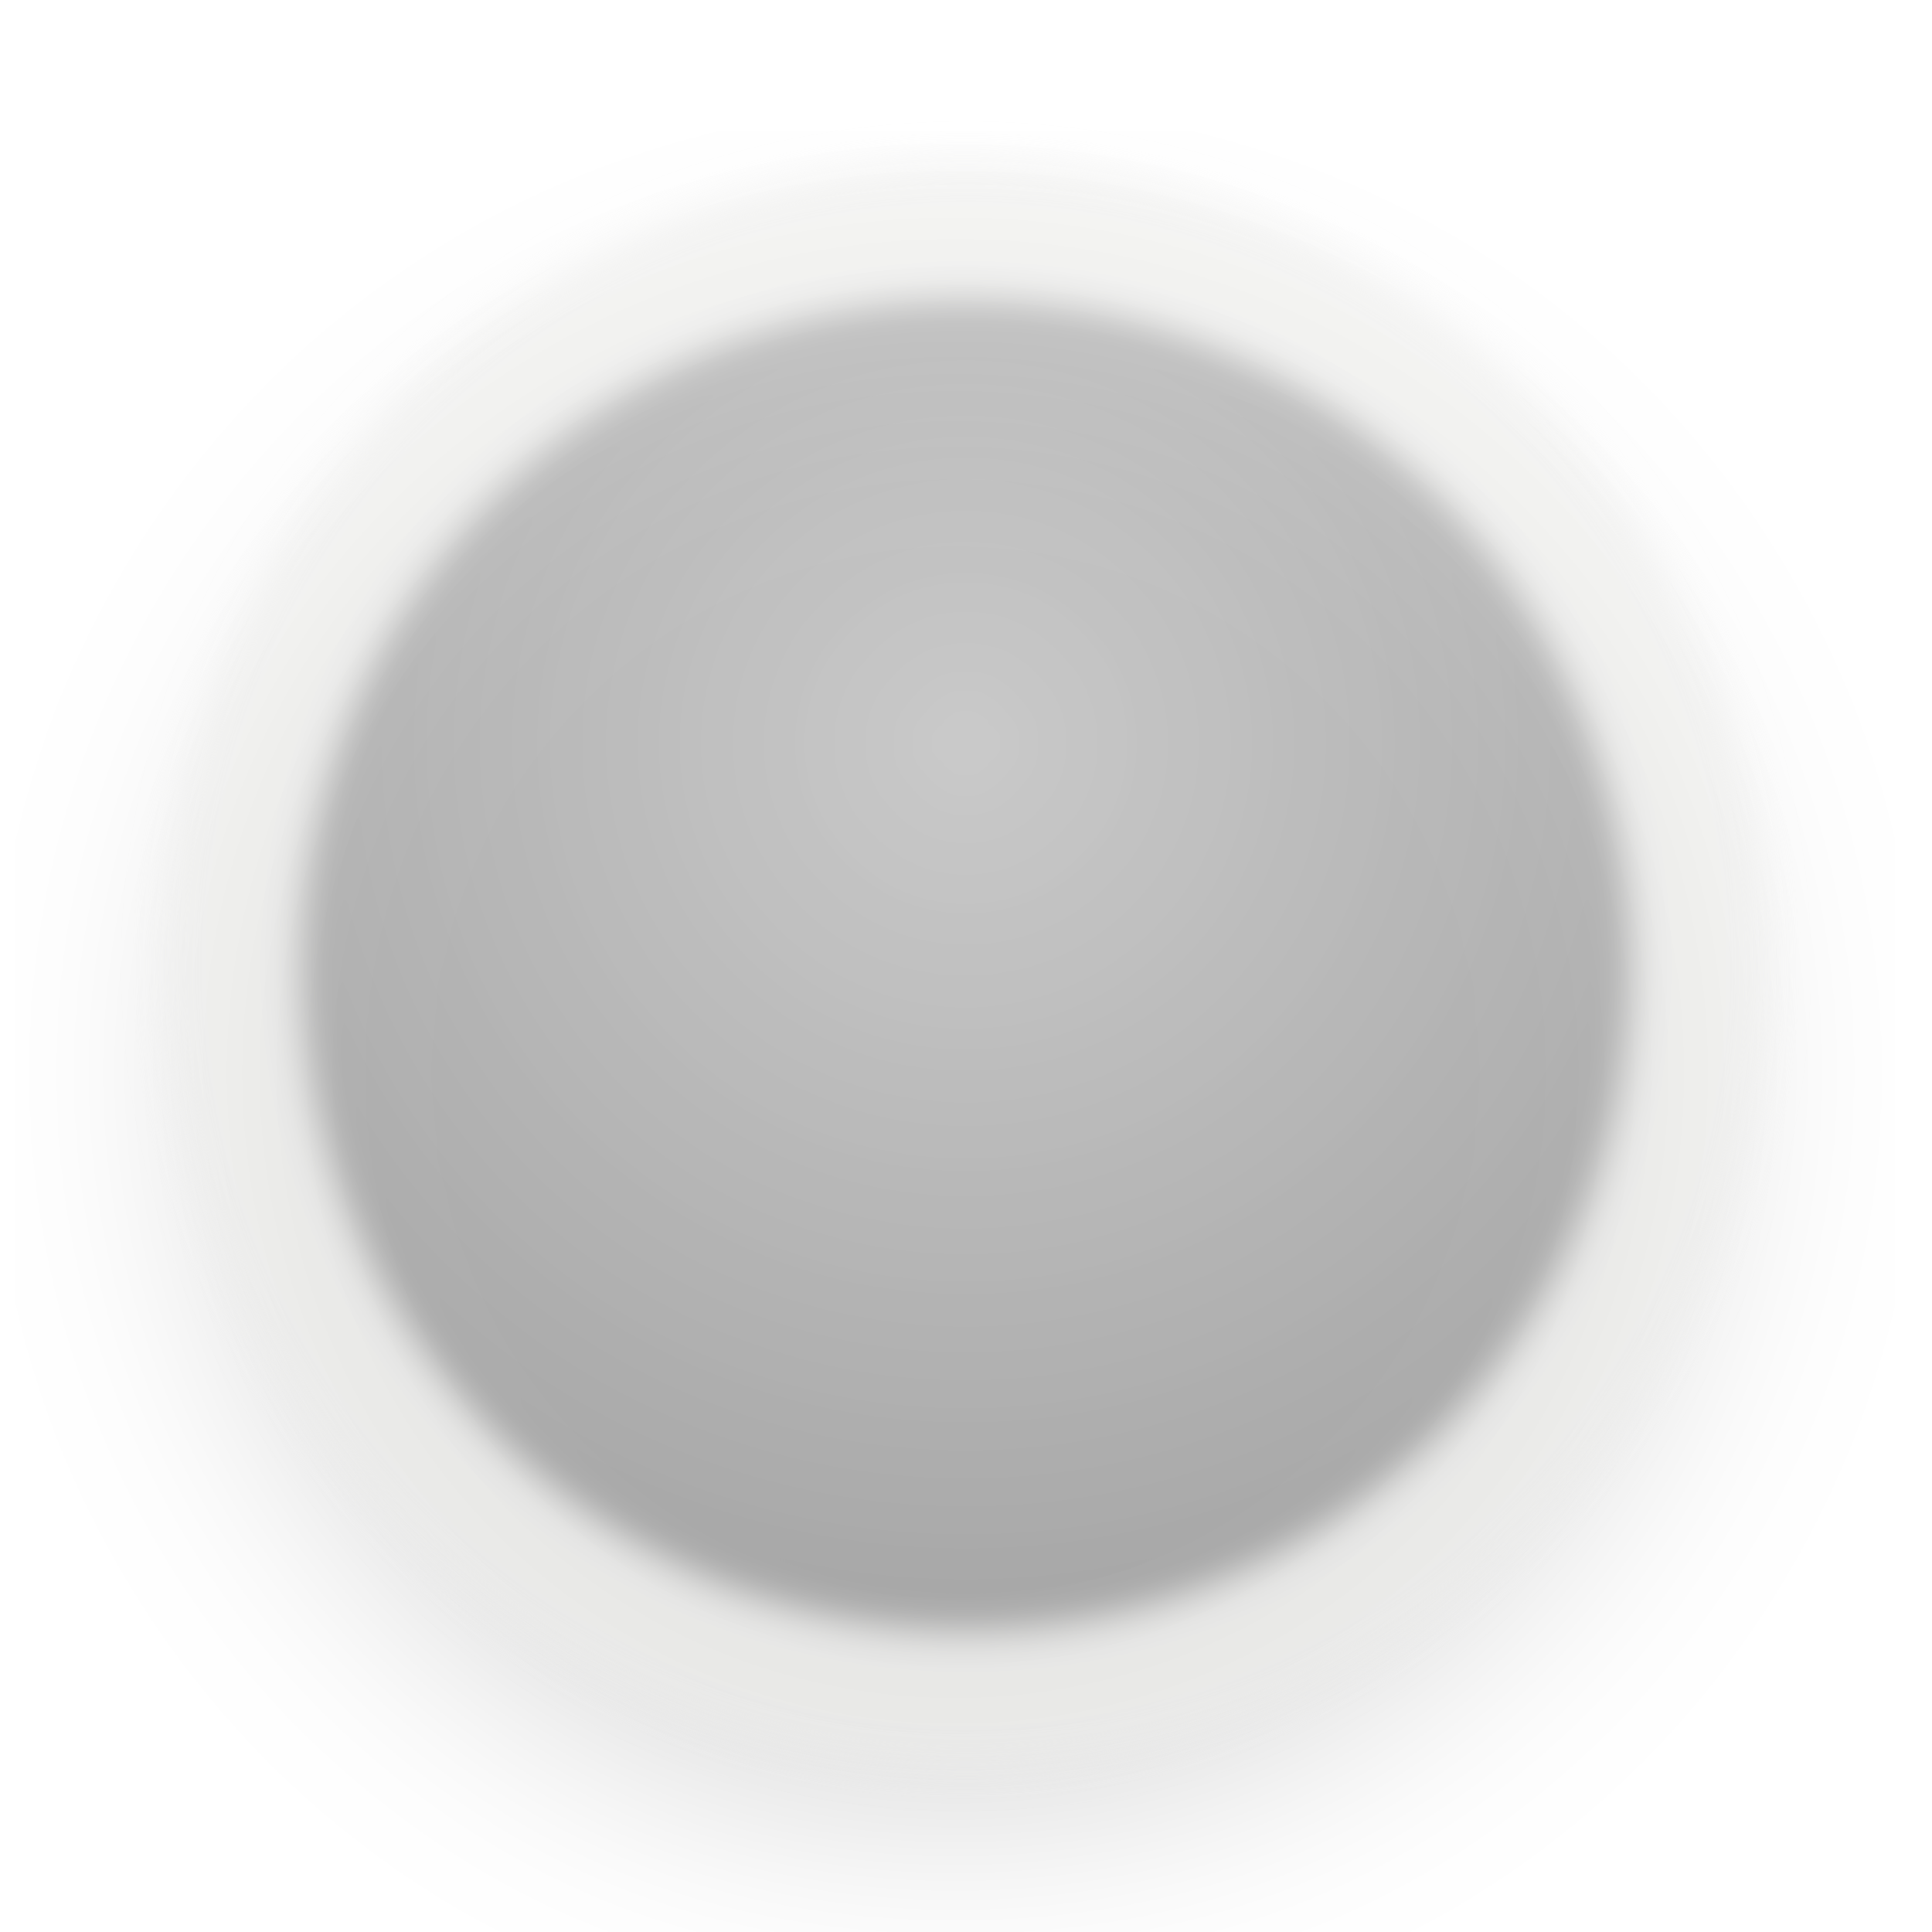
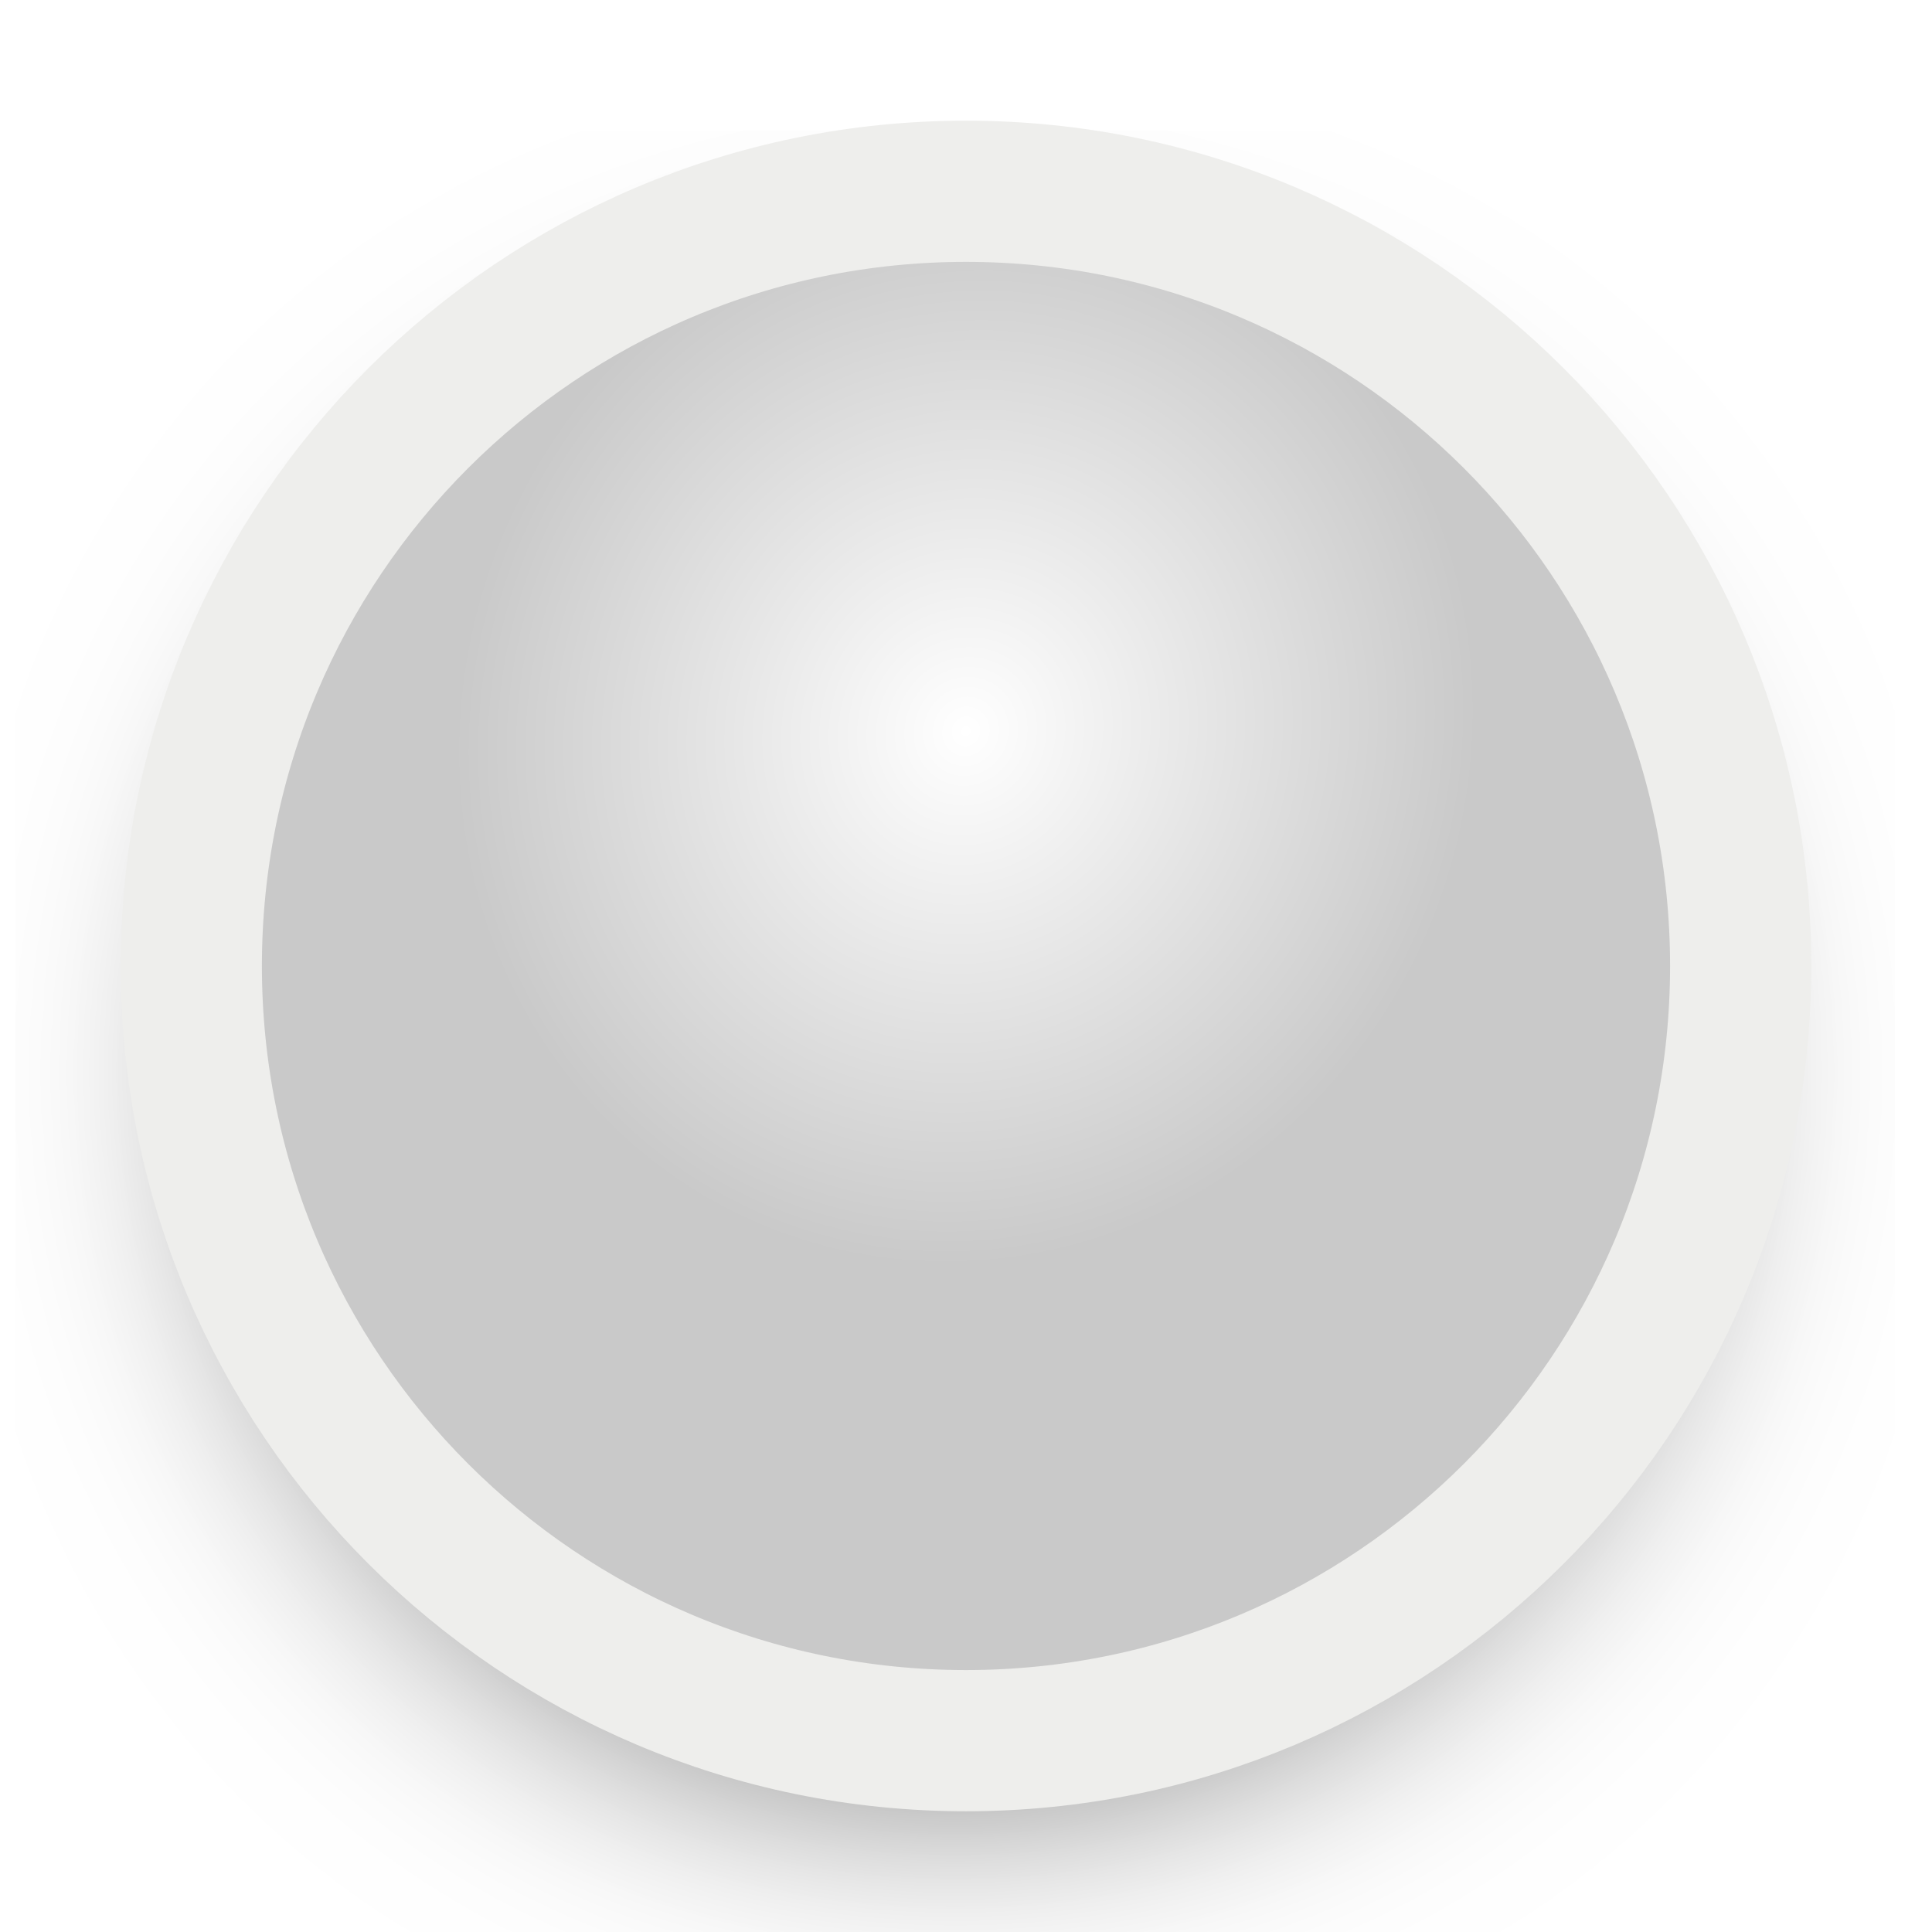
- <svg xmlns="http://www.w3.org/2000/svg" xmlns:xlink="http://www.w3.org/1999/xlink" id="Foreground" enable-background="new 0 0 16 16" xml:space="preserve" height="16" viewBox="0 0 23.273 23.273" width="16" version="1.0" y="0px" x="0px">
+ <svg xmlns="http://www.w3.org/2000/svg" xmlns:xlink="http://www.w3.org/1999/xlink" id="Foreground" enable-background="new 0 0 16 16" xml:space="preserve" height="16" viewBox="0 0 23.273 23.273" width="16" version="1.1" y="0px" x="0px">
  <defs id="defs2397">
    <filter id="filter16494-4" width="1.42" y="-.209" x="-.21" height="1.418" color-interpolation-filters="sRGB">
      <feGaussianBlur id="feGaussianBlur16496-8" stdDeviation="1.328" />
    </filter>
-     <radialGradient id="radialGradient16504-1" gradientUnits="userSpaceOnUse" cy="5.819" cx="7.658" gradientTransform="matrix(1.0474,0,0,1.0517,-1.269761,0.3218484)" r="8.693">
-       <stop id="stop16500-8" style="stop-color:#bcbcbc;stop-opacity:1;" offset="0" />
-       <stop id="stop16502-0" style="stop-color:#808080;stop-opacity:1;" offset="1" />
+     <radialGradient id="radialGradient16504-1" gradientUnits="userSpaceOnUse" cy="5.819" cx="7.658" gradientTransform="matrix(0.6590514,0.2456569,-0.260786,0.69964,4.253133,-0.9080696)" r="8.693" fx="7.658" fy="5.819">
+       <stop id="stop16500-8" style="stop-color:#ffffff;stop-opacity:1;" offset="0" />
+       <stop id="stop16502-0" style="stop-color:#c9c9c9;stop-opacity:1" offset="1" />
    </radialGradient>
-     <filter id="filter3813">
-       <feGaussianBlur stdDeviation="0.192" id="feGaussianBlur3815" />
-     </filter>
  </defs>
  <g id="g16402-8" transform="translate(4.7533 2.8239)">
    <g id="g3175-4" transform="translate(-.89995 .94029)">
-       <path id="path16480-5" style="opacity:0.139;stroke-width:2.182;color:#000000;filter:url(#filter16494-4);stroke:#000000;enable-background:accumulate;stroke-opacity:1" d="m7.656 0.125c-4.397 0-7.969 3.582-7.969 8s3.571 8 7.969 8c4.397 0 7.969-3.582 7.969-8s-3.571-8-7.969-8z" xlink:href="#path2394-32" transform="translate(0 1.0285)" />
-       <path id="path2394-32" style="opacity:0.557;color:#000000;fill:url(#radialGradient16504-1);fill-opacity:1;stroke:#eeeeec;stroke-width:1.454;filter:url(#filter3813);enable-background:accumulate" d="m -1.211,8.866 c 0,-4.418 3.565,-8 7.963,-8 4.397,0 7.963,3.582 7.963,8 0,4.418 -3.565,8 -7.963,8 -4.397,0 -7.963,-3.582 -7.963,-8 z" clip-rule="evenodd" transform="matrix(1.1129,0,0,1.107967,0.2690284,-1.951027)" />
+       <path id="path16480-5" style="opacity:0.53;stroke-width:2.182;color:#000000;filter:url(#filter16494-4);stroke:#000000;enable-background:accumulate;stroke-opacity:0.608" d="m7.656 0.125c-4.397 0-7.969 3.582-7.969 8s3.571 8 7.969 8c4.397 0 7.969-3.582 7.969-8s-3.571-8-7.969-8z" xlink:href="#path2394-32" transform="translate(0 1.0285)" />
+       <path id="path2394-32" style="color:#000000;fill:url(#radialGradient16504-1);fill-opacity:1;stroke:#eeeeec;stroke-width:1.701;enable-background:accumulate" d="m -1.549,7.872 c 0,-5.153 4.178,-9.332 9.332,-9.332 5.153,0 9.332,4.178 9.332,9.332 0,5.153 -4.178,9.332 -9.332,9.332 -5.153,0 -9.332,-4.178 -9.332,-9.332 z" clip-rule="evenodd" />
    </g>
  </g>
</svg>
